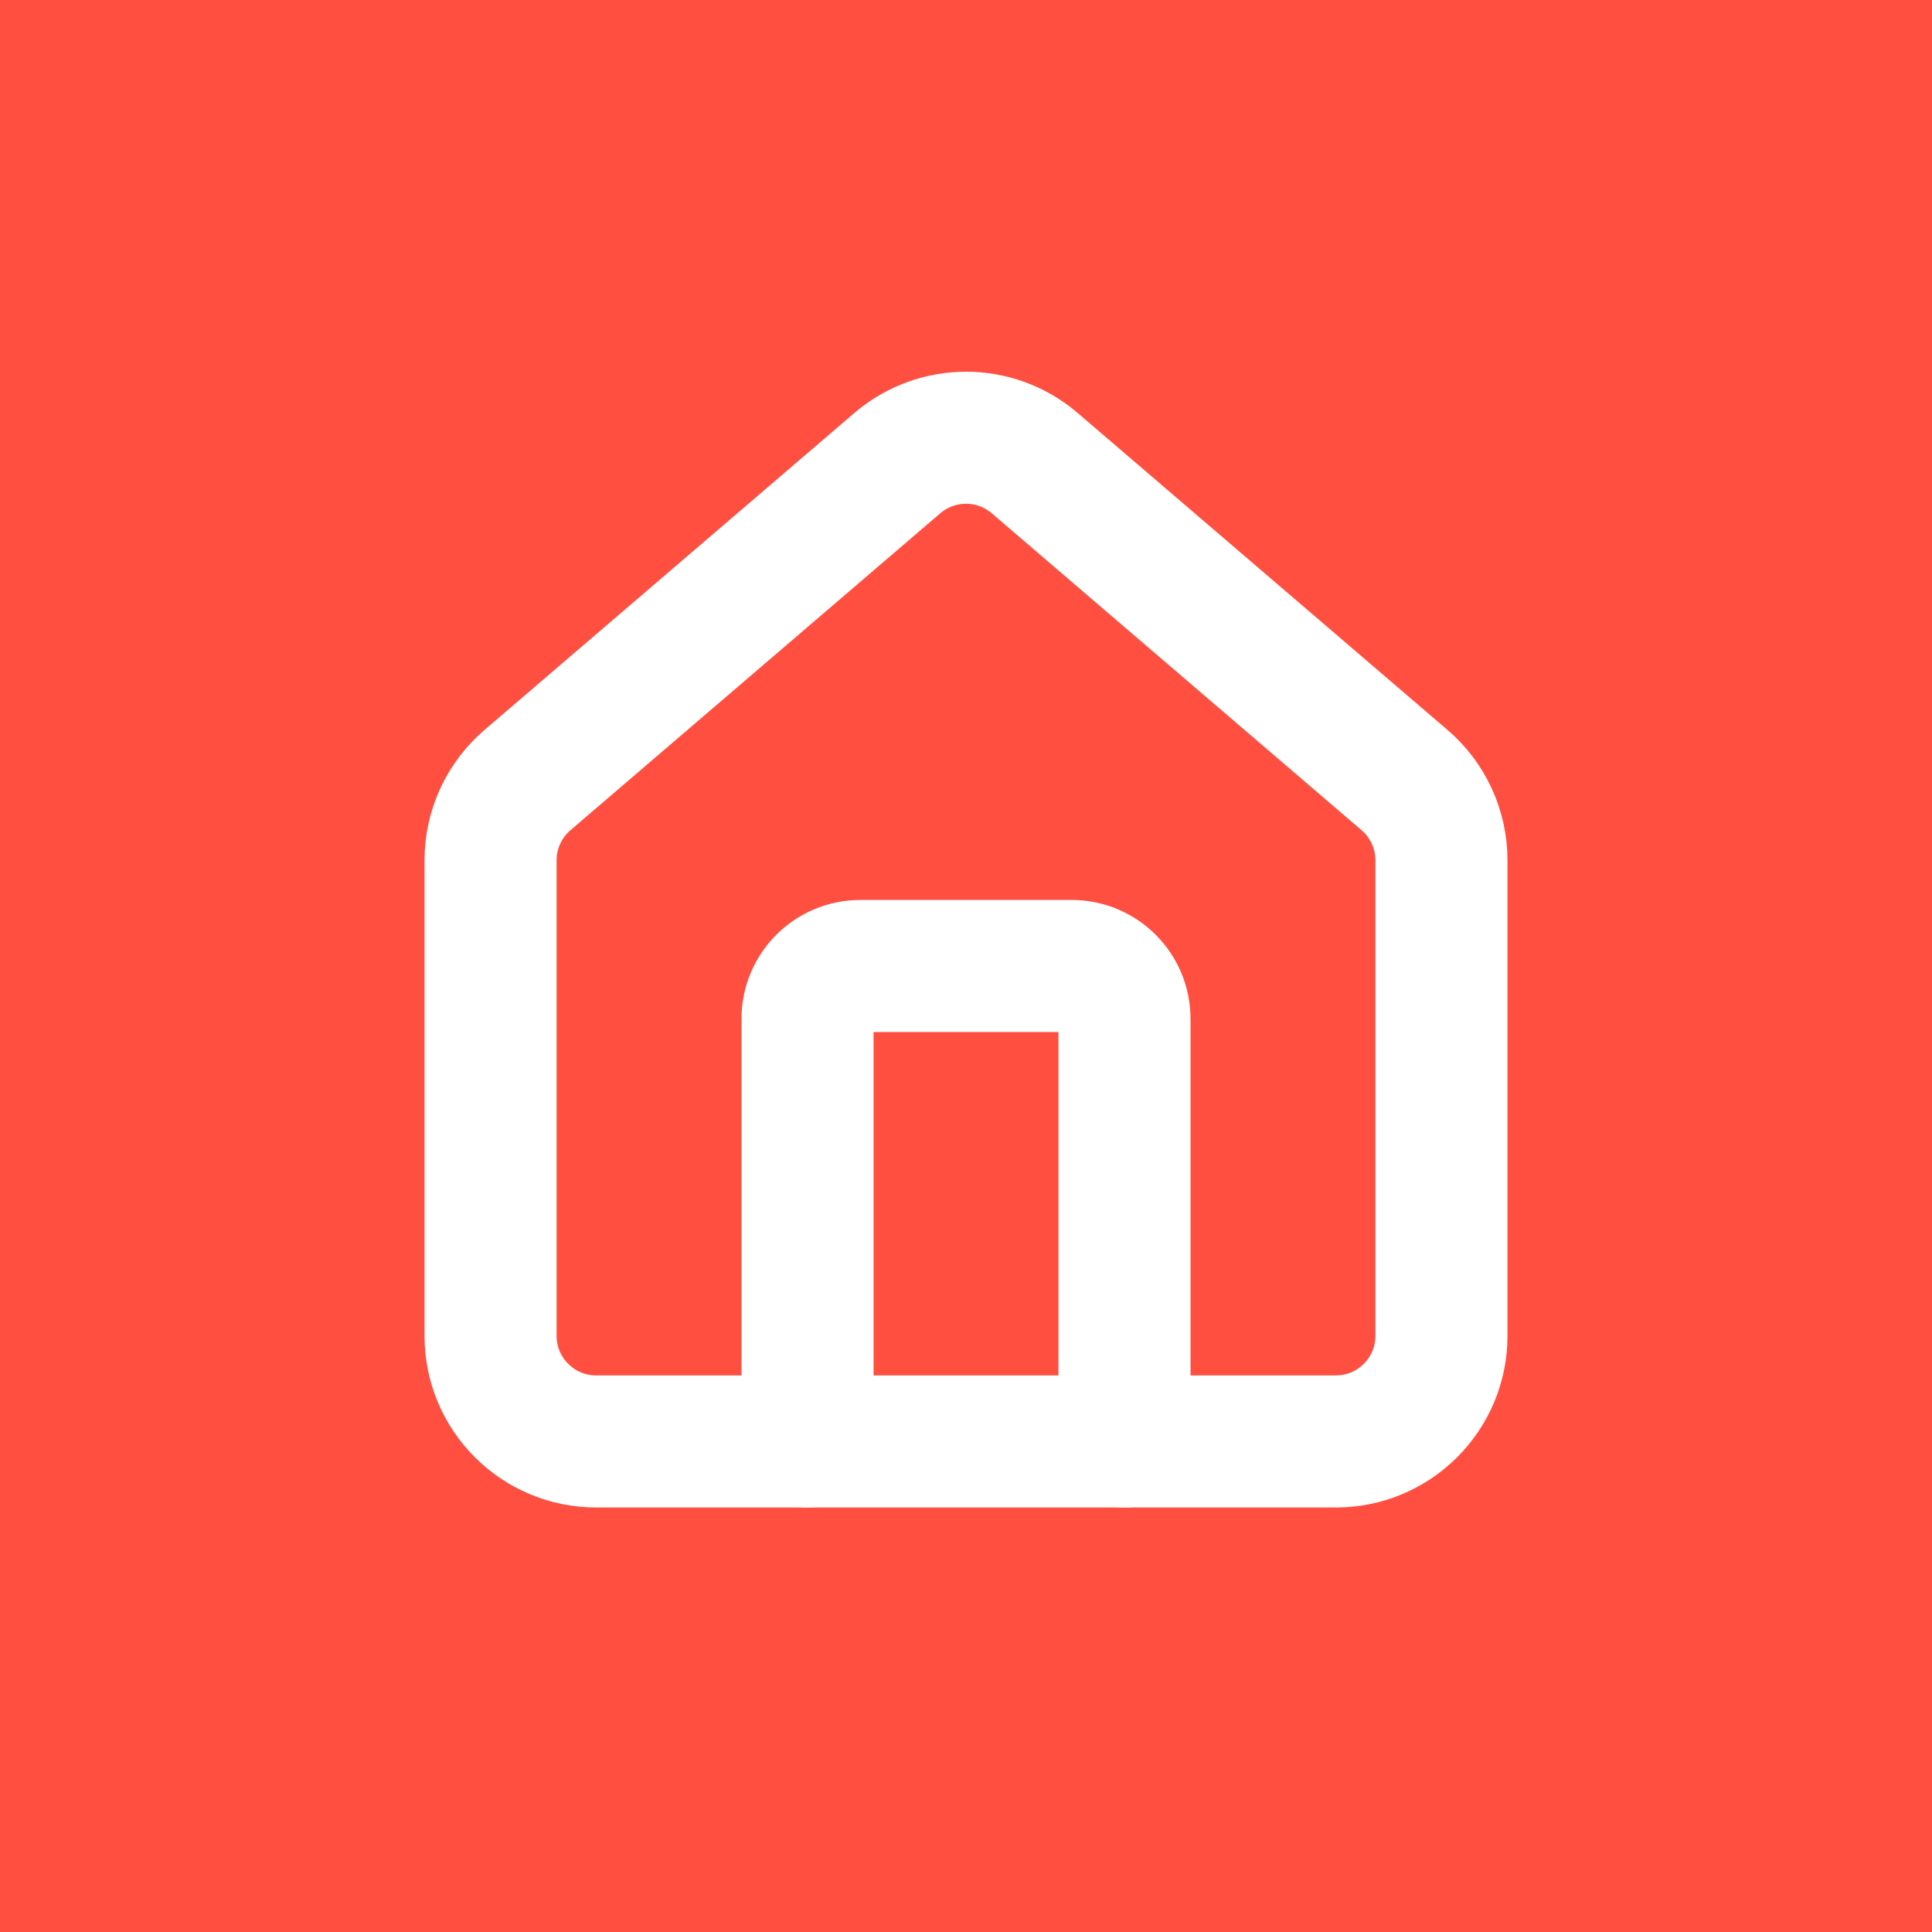
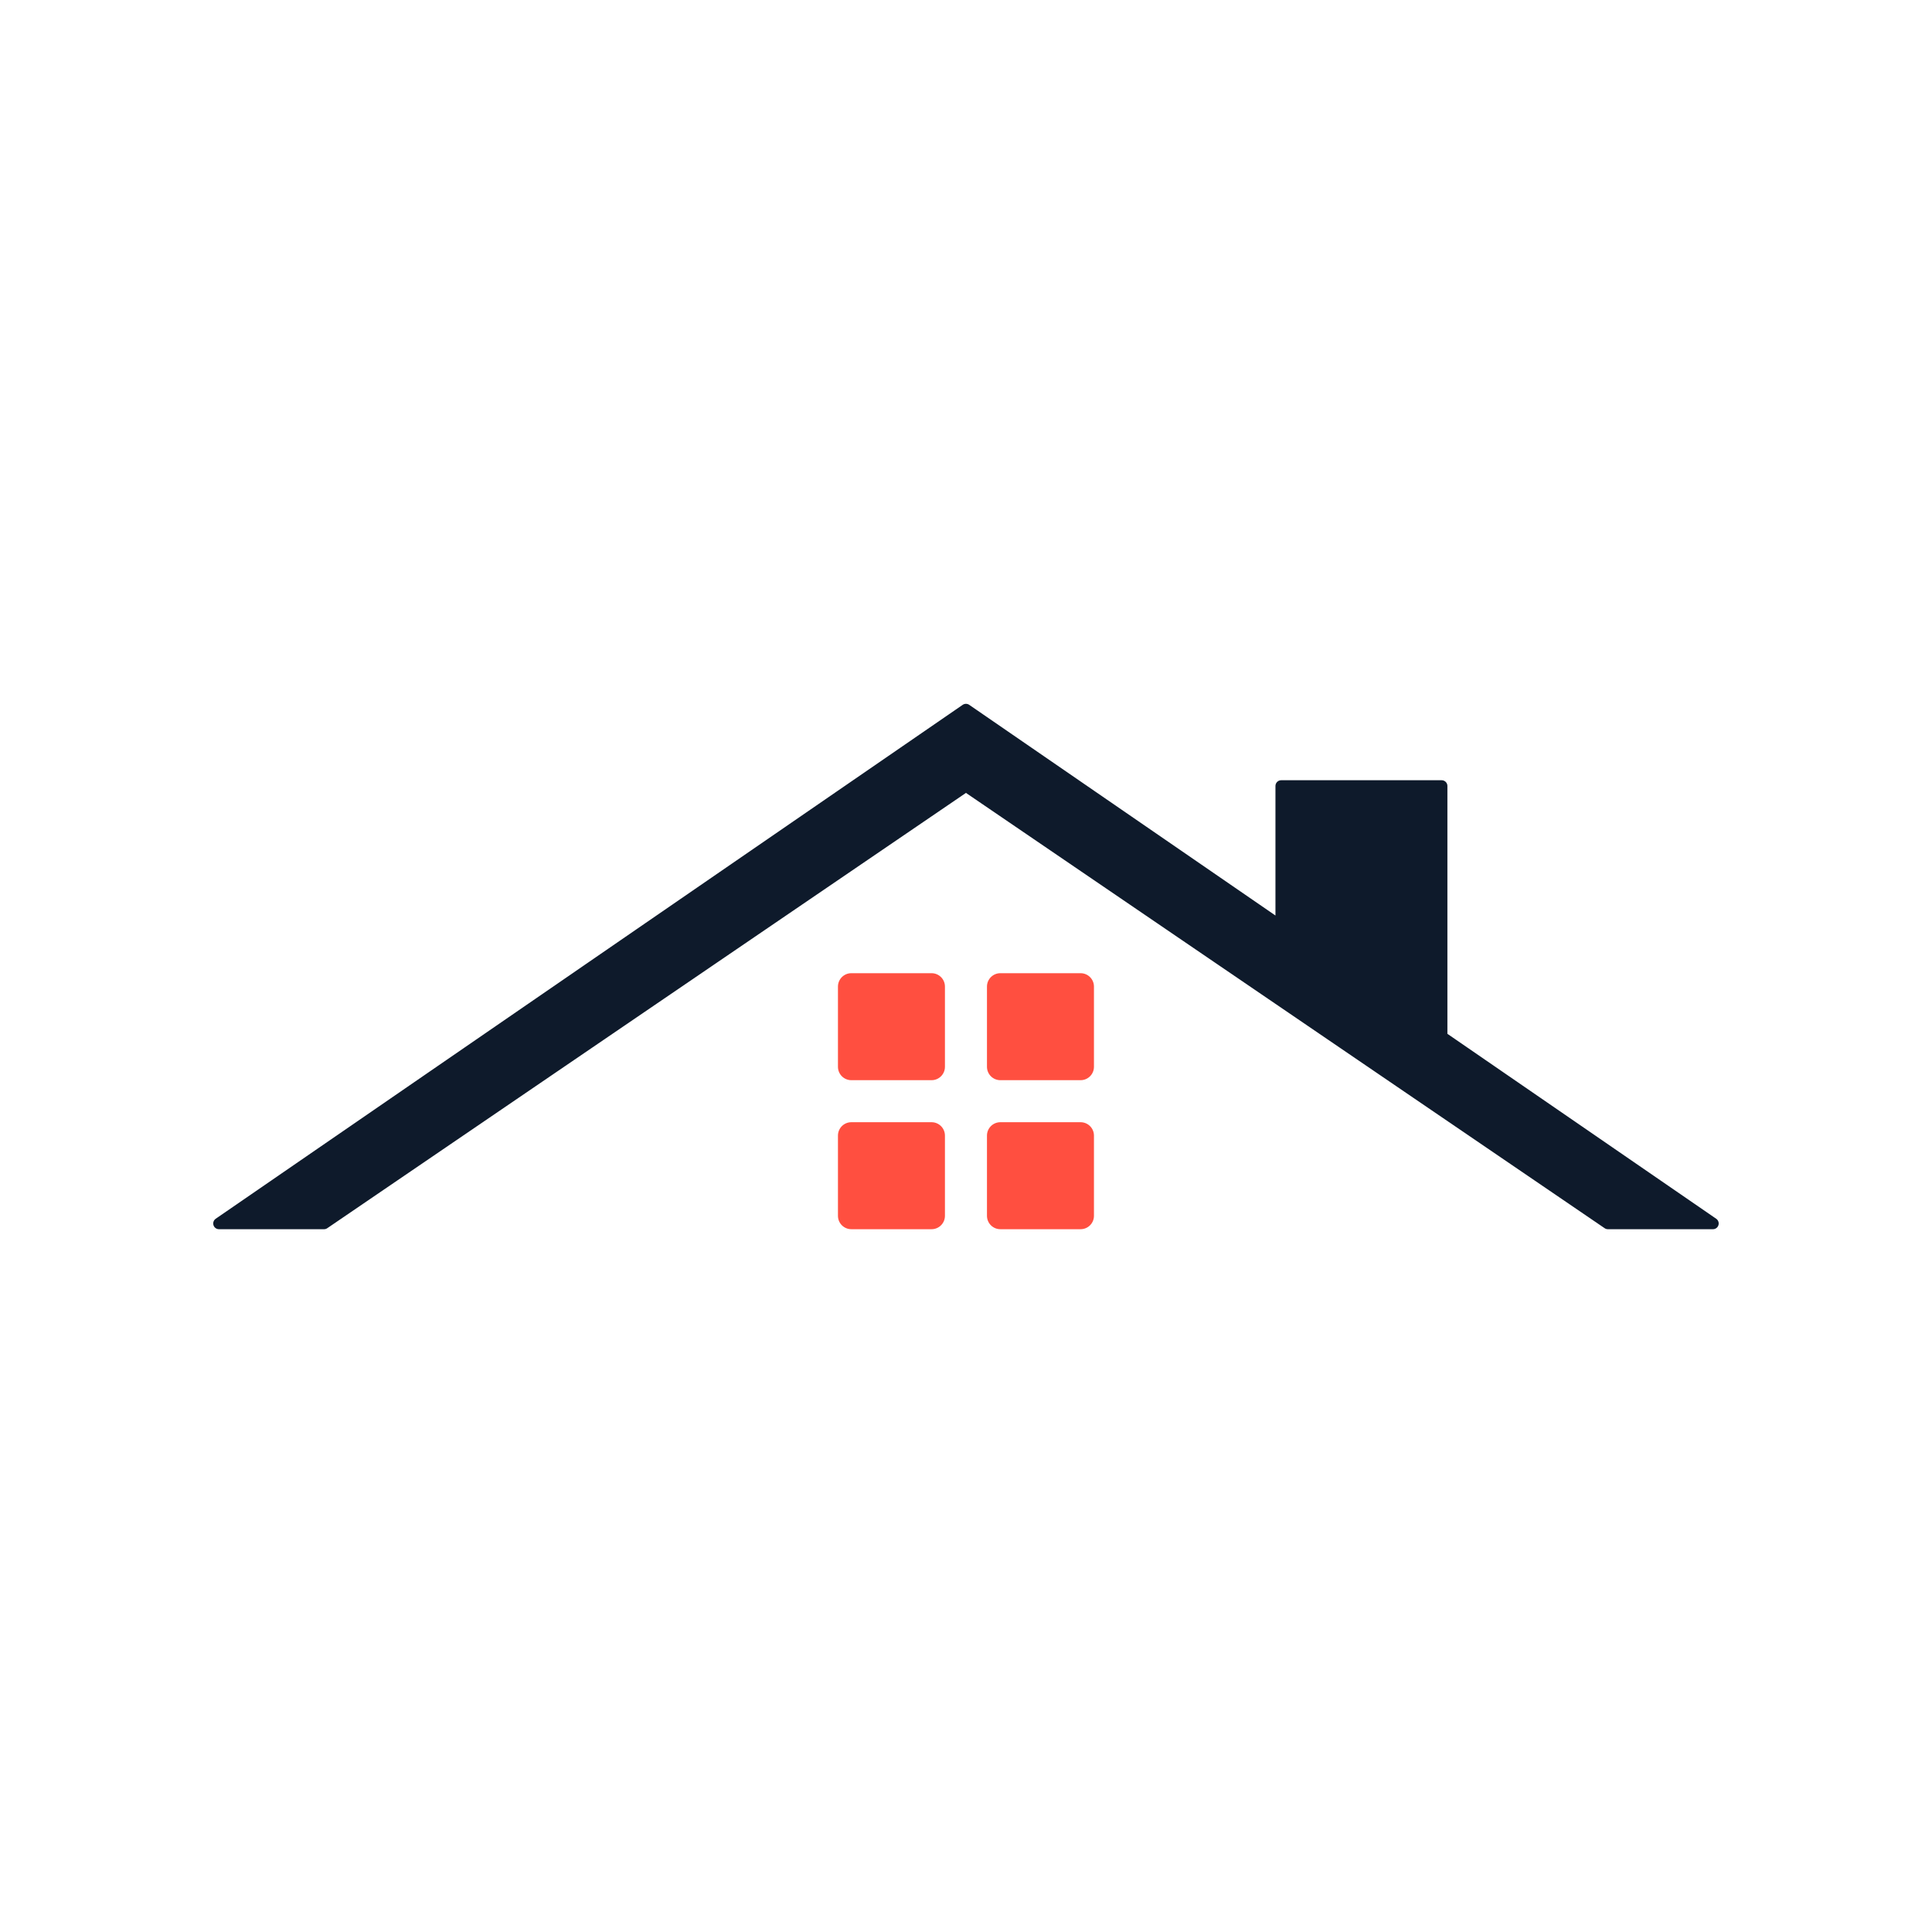
<svg xmlns="http://www.w3.org/2000/svg" viewBox="0 0 512 512">
-   <rect width="512" height="512" fill="#ff4f40" />
-   <g transform="translate(88 88) scale(14)" fill="none" stroke="#fff" stroke-width="2.5" stroke-linecap="round" stroke-linejoin="round">
-     <path d="M15 21v-8a1 1 0 0 0-1-1h-4a1 1 0 0 0-1 1v8" />
-     <path d="M3 10a2 2 0 0 1 .709-1.528l7-5.999a2 2 0 0 1 2.582 0l7 5.999A2 2 0 0 1 21 10v9a2 2 0 0 1-2 2H5a2 2 0 0 1-2-2z" />
+   <rect width="512" height="512" fill="#ffffff" />
+   <g transform="translate(56 185) scale(0.5063)">
+     <path d="M4 275 L395 6 L786 275 L731 275 L395 46 L59 275 Z M560 46 H644 V195 L560 138 Z" fill="#0e1a2b" stroke="#0e1a2b" stroke-width="6" stroke-linejoin="round" />
+     <g fill="#ff4f40">
+       <rect x="328" y="144" width="56" height="56" rx="7" />
+       <rect x="406" y="144" width="56" height="56" rx="7" />
+       <rect x="328" y="222" width="56" height="56" rx="7" />
+       <rect x="406" y="222" width="56" height="56" rx="7" />
+     </g>
  </g>
</svg>
